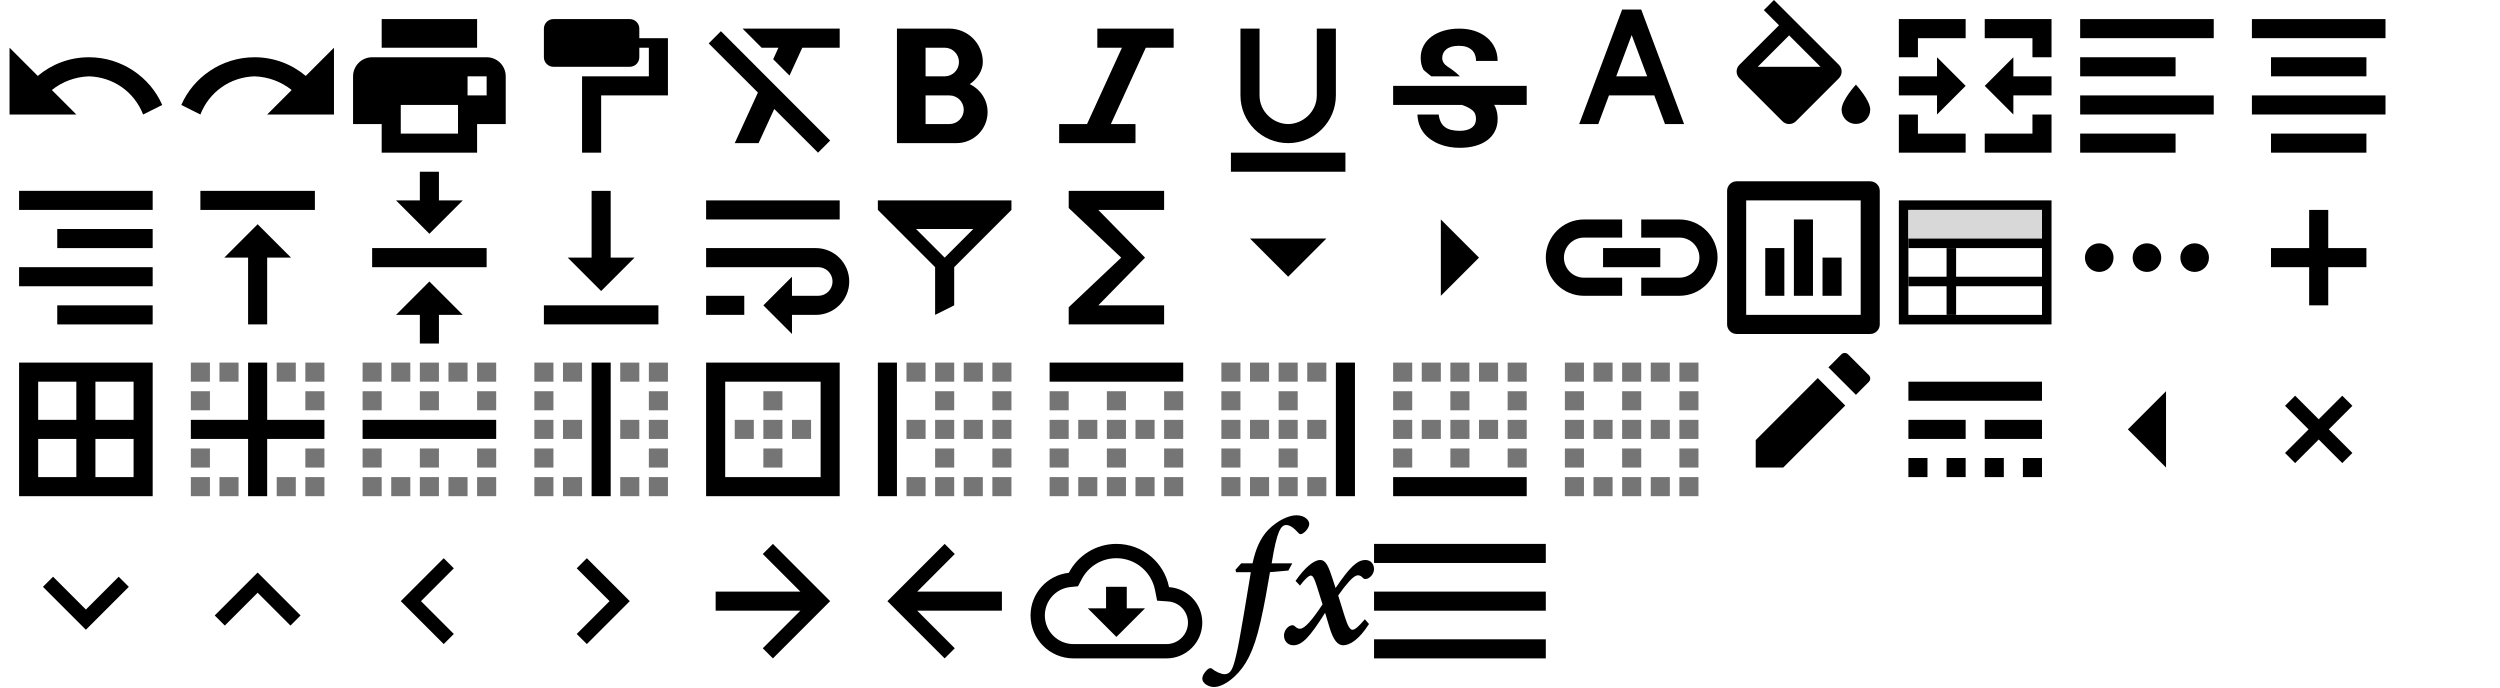
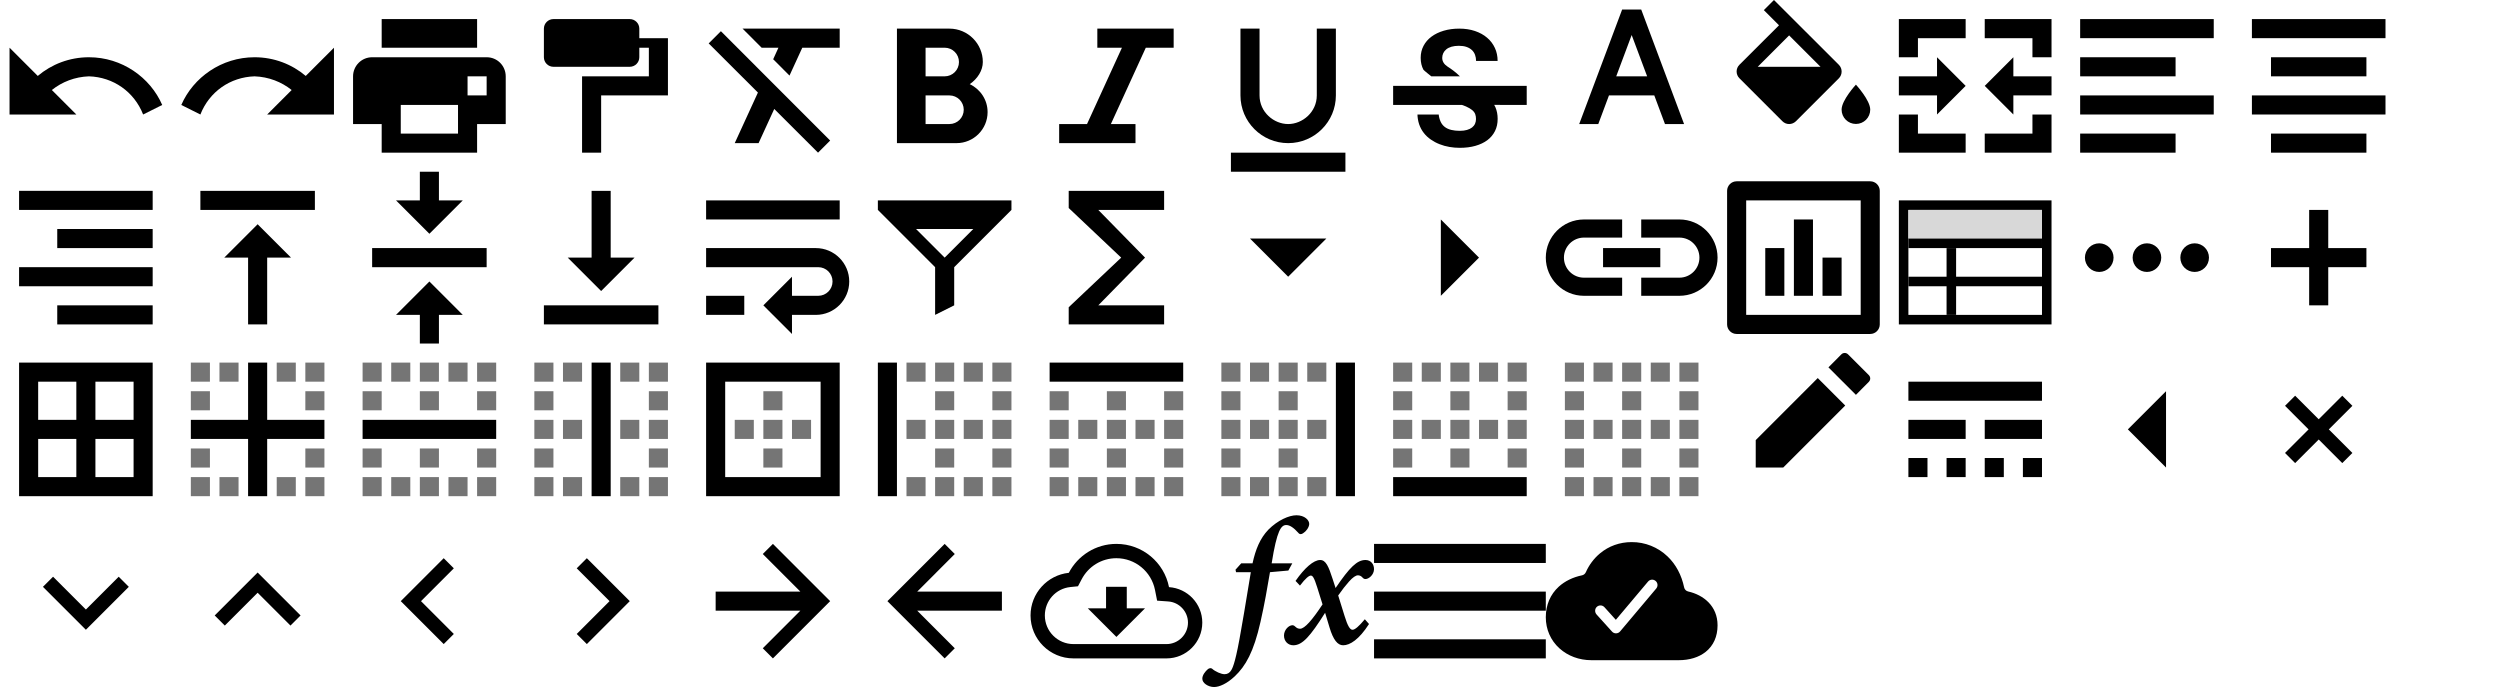
<svg xmlns="http://www.w3.org/2000/svg" version="1.1" x="0" y="0" width="262px" height="72px" viewBox="0 0 262 72" preserveAspectRatio="none">
  <g transform="translate(0,0)">
    <path fill="#000000" fill-rule="evenodd" d="M11.566,4.434 L9,7 L16,7 L16,0 L13.042,2.958 C11.594,1.736 9.723,1 7.68,1 C4.221,1 1.256,3.11 0,6 L2,7 C2.937,4.61 5.129,3.08 7.68,3 C9.149,3.053 10.499,3.579 11.566,4.434 Z" transform="matrix(-1 0 0 1 17 5)" />
  </g>
  <g transform="translate(18,0)">
    <path fill="#000000" fill-rule="evenodd" d="M11.566,4.434 L9,7 L16,7 L16,0 L13.042,2.958 C11.594,1.736 9.723,1 7.68,1 C4.221,1 1.256,3.11 0,6 L2,7 C2.937,4.61 5.129,3.08 7.68,3 C9.149,3.053 10.499,3.579 11.566,4.434 Z" transform="translate(1 5)" />
  </g>
  <g transform="translate(36,0)">
    <path fill="#000000" fill-rule="evenodd" d="M13,14 L3,14 L3,11 L0,11 L0,6.006 C0,4.898 0.895,4 1.994,4 L14.006,4 C15.107,4 16,4.887 16,6.006 L16,11 L13,11 L13,14 Z M5,9 L11,9 L11,12 L5,12 L5,9 Z M3,0 L13,0 L13,3 L3,3 L3,0 Z M12,6 L14,6 L14,8 L12,8 L12,6 Z" transform="translate(1 2)" />
  </g>
  <g transform="translate(54,0)">
    <path fill="#000000" fill-rule="evenodd" d="M9,0 L1,0 C0.45,0 0,0.45 0,1 L0,4 C0,4.55 0.45,5 1,5 L9,5 C9.55,5 10,4.55 10,4 L10,3 L11,3 L11,6 L4,6 L4,14 L6,14 L6,8 L13,8 L13,2 L10,2 L10,1 C10,0.45 9.55,0 9,0 Z" transform="translate(3 2)" />
  </g>
  <g transform="translate(72,0)">
    <path fill="#000000" fill-rule="evenodd" d="M0.27,1.55 L5.43,6.7 L3,12 L5.5,12 L7.14,8.42 L11.73,13 L13,11.73 L1.55,0.27 L0.27,1.55 L0.27,1.55 Z M3.82,0 L5.82,2 L7.58,2 L7.03,3.21 L8.74,4.92 L10.08,2 L14,2 L14,0 L3.82,0 L3.82,0 Z" transform="translate(2 3)" />
  </g>
  <g transform="translate(90,0)">
    <path fill="#000000" fill-rule="evenodd" d="M9,3.5 C9,1.57 7.43,0 5.5,0 L1.77635684e-15,0 L1.77635684e-15,12 L6.25,12 C8.04,12 9.5,10.54 9.5,8.75 C9.5,7.45 8.73,6.34 7.63,5.82 C8.46,5.24 9,4.38 9,3.5 Z M5,2 C5.83,2 6.5,2.67 6.5,3.5 C6.5,4.33 5.83,5 5,5 L3,5 L3,2 L5,2 Z M3,10 L3,7 L5.5,7 C6.33,7 7,7.67 7,8.5 C7,9.33 6.33,10 5.5,10 L3,10 Z" transform="translate(4 3)" />
  </g>
  <g transform="translate(108,0)">
    <polygon fill="#000000" fill-rule="evenodd" points="4 0 4 2 6.58 2 2.92 10 0 10 0 12 8 12 8 10 5.42 10 9.08 2 12 2 12 0" transform="translate(3 3)" />
  </g>
  <g transform="translate(126,0)">
    <path fill="#000000" d="M6,12 C8.76,12 11,9.76 11,7 L11,0 L9,0 L9,7 C9,8.75 7.499,10 6,10 C4.501,10 3,8.758 3,7 L3,0 L1,0 L1,7 C1,9.76 3.24,12 6,12 Z M0,13 L0,15 L12,15 L12,13 L0,13 Z" transform="translate(3 3)" />
  </g>
  <g transform="translate(144,0)">
    <path fill="#010101" fill-rule="evenodd" d="M2.888,3.06 C2.888,2.603 2.985,2.186 3.184,1.808 C3.382,1.429 3.66,1.106 4.02,0.84 C4.38,0.574 4.804,0.367 5.299,0.221 C5.794,0.075 6.334,0 6.926,0 C7.534,0 8.085,0.083 8.58,0.251 C9.075,0.42 9.499,0.652 9.851,0.956 C10.204,1.256 10.474,1.613 10.665,2.029 C10.856,2.441 10.95,2.895 10.95,3.386 L8.693,3.386 C8.693,3.158 8.655,2.944 8.584,2.749 C8.512,2.55 8.4,2.381 8.25,2.243 C8.1,2.104 7.912,1.991 7.688,1.916 C7.463,1.837 7.196,1.8 6.889,1.8 C6.593,1.8 6.338,1.834 6.116,1.897 C5.899,1.961 5.719,2.051 5.576,2.167 C5.434,2.284 5.325,2.419 5.254,2.572 C5.183,2.726 5.145,2.895 5.145,3.067 C5.145,3.428 5.329,3.731 5.696,3.975 C5.718,3.989 5.739,4.003 5.761,4.017 C6.023,4.189 6.5,4.5 7,5 L4,5 C4,5 3.214,4.376 3.176,4.309 C2.985,3.953 2.888,3.536 2.888,3.06 Z M14,6 L0,6 L0,8 L7.219,8 C7.354,8.053 7.519,8.105 7.631,8.154 C7.909,8.277 8.126,8.409 8.284,8.536 C8.441,8.668 8.546,8.81 8.602,8.96 C8.659,9.114 8.685,9.286 8.685,9.474 C8.685,9.65 8.651,9.815 8.584,9.965 C8.516,10.119 8.411,10.25 8.273,10.359 C8.134,10.467 7.954,10.554 7.74,10.617 C7.522,10.681 7.271,10.711 6.979,10.711 C6.652,10.711 6.356,10.678 6.09,10.614 C5.824,10.55 5.599,10.445 5.411,10.303 C5.224,10.16 5.077,9.973 4.973,9.744 C4.867,9.515 4.781,9.17 4.781,9 L2.55,9 C2.55,9.252 2.61,9.688 2.726,10.025 C2.842,10.363 3.007,10.666 3.214,10.932 C3.42,11.199 3.667,11.428 3.949,11.623 C4.23,11.818 4.534,11.982 4.864,12.11 C5.194,12.241 5.535,12.339 5.899,12.399 C6.259,12.463 6.622,12.492 6.982,12.492 C7.582,12.492 8.13,12.425 8.617,12.286 C9.105,12.148 9.525,11.949 9.87,11.694 C10.215,11.435 10.481,11.12 10.672,10.741 C10.864,10.363 10.954,9.935 10.954,9.455 C10.954,9.005 10.875,8.6 10.721,8.244 C10.684,8.158 10.643,8.075 10.594,7.992 L14,8 L14,6 Z" transform="translate(2 3)" />
  </g>
  <g transform="translate(162,0)">
    <path fill="#000000" fill-rule="evenodd" d="M7,0 L5,0 L0.5,12 L2.5,12 L3.62,9 L8.37,9 L9.49,12 L11.49,12 L7,0 L7,0 Z M4.38,7 L6,2.67 L7.62,7 L4.38,7 L4.38,7 Z" transform="translate(3 1)" />
  </g>
  <g transform="translate(180,0)">
    <g fill="none" fill-rule="evenodd">
      <path fill="#000000" d="M14.5,8.87 C14.5,8.87 13,10.49 13,11.49 C13,12.32 13.67,12.99 14.5,12.99 C15.33,12.99 16,12.32 16,11.49 C16,10.5 14.5,8.87 14.5,8.87 L14.5,8.87 Z M12.71,6.79 L5.91,0 L4.85,1.06 L6.44,2.65 L2.29,6.79 C1.9,7.18 1.9,7.81 2.29,8.2 L6.79,12.7 C6.99,12.9 7.24,13 7.5,13 C7.76,13 8.01,12.9 8.21,12.71 L12.71,8.21 C13.1,7.82 13.1,7.18 12.71,6.79 L12.71,6.79 Z M4.21,7 L7.5,3.71 L10.79,7 L4.21,7 L4.21,7 Z" />
    </g>
  </g>
  <g transform="translate(198,0)">
    <path fill="#000000" fill-rule="evenodd" d="M3,6 L1,6 L1,2 L8,2 L8,4 L3,4 L3,6 Z M10,4 L10,2 L17,2 L17,6 L15,6 L15,4 L10,4 Z M10,14 L15,14 L15,12 L17,12 L17,16 L10,16 L10,14 Z M1,12 L3,12 L3,14 L8,14 L8,16 L1,16 L1,12 Z M1,8 L5,8 L5,6 L8,9 L5,12 L5,10 L1,10 L1,8 Z M10,9 L13,6 L13,8 L17,8 L17,10 L13,10 L13,12 L10,9 Z" />
  </g>
  <g transform="translate(216,0)">
    <path fill="#000000" fill-rule="evenodd" d="M0,14 L10,14 L10,12 L0,12 L0,14 Z M10,4 L0,4 L0,6 L10,6 L10,4 Z M0,0 L0,2 L14,2 L14,0 L0,0 Z M0,10 L14,10 L14,8 L0,8 L0,10 Z" transform="translate(2 2)" />
  </g>
  <g transform="translate(234,0)">
    <path fill="#000000" fill-rule="evenodd" d="M2,12 L2,14 L12,14 L12,12 L2,12 Z M2,4 L2,6 L12,6 L12,4 L2,4 Z M0,10 L14,10 L14,8 L0,8 L0,10 Z M0,0 L0,2 L14,2 L14,0 L0,0 Z" transform="translate(2 2)" />
  </g>
  <g transform="translate(0,18)">
    <path fill="#000000" fill-rule="evenodd" d="M4,14 L14,14 L14,12 L4,12 L4,14 Z M0,10 L14,10 L14,8 L0,8 L0,10 Z M0,0 L0,2 L14,2 L14,0 L0,0 Z M4,6 L14,6 L14,4 L4,4 L4,6 Z" transform="translate(2 2)" />
  </g>
  <g transform="translate(18,18)">
    <path fill="#000000" fill-rule="evenodd" d="M0,0 L0,2 L12,2 L12,0 L0,0 L0,0 Z M2.5,7 L5,7 L5,14 L7,14 L7,7 L9.5,7 L6,3.5 L2.5,7 L2.5,7 Z" transform="translate(3 2)" />
  </g>
  <g transform="translate(36,18)">
    <path fill="#000000" fill-rule="evenodd" d="M9.5,3 L7,3 L7,0 L5,0 L5,3 L2.5,3 L6,6.5 L9.5,3 L9.5,3 Z M0,8 L0,10 L12,10 L12,8 L0,8 L0,8 Z M2.5,15 L5,15 L5,18 L7,18 L7,15 L9.5,15 L6,11.5 L2.5,15 L2.5,15 Z" transform="translate(3)" />
  </g>
  <g transform="translate(54,18)">
    <path fill="#000000" fill-rule="evenodd" d="M9.5,7 L7,7 L7,0 L5,0 L5,7 L2.5,7 L6,10.5 L9.5,7 L9.5,7 Z M0,12 L0,14 L12,14 L12,12 L0,12 L0,12 Z" transform="translate(3 2)" />
  </g>
  <g transform="translate(72,18)">
    <path fill="#000000" fill-rule="evenodd" d="M14,0 L0,0 L0,2 L14,2 L14,0 Z M0,12 L4,12 L4,10 L0,10 L0,12 Z M11.5,5 L0,5 L0,7 L11.75,7 C12.58,7 13.25,7.67 13.25,8.5 C13.25,9.33 12.58,10 11.75,10 L9,10 L9,8 L6,11 L9,14 L9,12 L11.5,12 C13.43,12 15,10.43 15,8.5 C15,6.57 13.43,5 11.5,5 Z" transform="translate(2 3)" />
  </g>
  <g transform="translate(90,18)">
    <path fill="#000000" fill-rule="evenodd" d="M0,0 L0,1 L6,7 L6,12 L8,11 L8,7 L14,1 L14,0 L0,0 Z M4,3 L10,3 L7,6 L4,3 Z" transform="translate(2 3)" />
  </g>
  <g transform="translate(108,18)">
    <polygon fill="#000000" fill-rule="evenodd" points="10 0 0 0 0 1.8 5.5 7 0 12.2 0 14 10 14 10 12 3.1 12 8 7 3.1 2 10 2" transform="translate(4 2)" />
  </g>
  <g transform="translate(126,18)">
    <polygon fill="#000000" fill-rule="evenodd" points="0 0 4 4 8 0" transform="translate(5 7)" />
  </g>
  <g transform="translate(144,18)">
    <polygon fill="#000000" fill-rule="evenodd" points="-2 2 2 6 6 2" transform="rotate(-90 8 3)" />
  </g>
  <g transform="translate(162,18)">
    <path fill="#000000" fill-rule="evenodd" d="M1.9,4 C1.9,2.84 2.84,1.9 4,1.9 L8,1.9 L8,0 L4,0 C1.79,0 0,1.79 0,4 C0,6.21 1.79,8 4,8 L8,8 L8,6.1 L4,6.1 C2.84,6.1 1.9,5.16 1.9,4 L1.9,4 Z M14,0 L10,0 L10,1.9 L14,1.9 C15.16,1.9 16.1,2.84 16.1,4 C16.1,5.16 15.16,6.1 14,6.1 L10,6.1 L10,8 L14,8 C16.21,8 18,6.21 18,4 C18,1.79 16.21,0 14,0 L14,0 Z M6,5 L12,5 L12,3 L6,3 L6,5 L6,5 Z" transform="translate(0 5)" />
  </g>
  <g transform="translate(180,18)">
    <path fill="#000000" fill-rule="evenodd" d="M15,0 C15.55,0 16,0.45 16,1 L16,15 C16,15.55 15.55,16 15,16 L1,16 C0.45,16 0,15.55 0,15 L0,1 C0,0.45 0.45,0 1,0 L15,0 Z M2,2 L2,14 L14,14 L14,2 L2,2 Z M6,12 L4,12 L4,7 L6,7 L6,12 L6,12 Z M9,12 L7,12 L7,4 L9,4 L9,12 L9,12 Z M12,12 L10,12 L10,8 L12,8 L12,12 L12,12 Z" transform="translate(1 1)" />
  </g>
  <g transform="translate(198,18)">
    <g fill="none" fill-rule="evenodd">
      <path stroke="#000000" d="M1.5 3.5H16.5V15.5H1.5z" />
      <path fill="#000000" d="M6 8H7V15H6z" />
      <path fill="#D8D8D8" d="M2 4H16V7H2z" />
      <path fill="#000000" d="M2 7H16V8H2zM2 11H16V12H2z" />
    </g>
  </g>
  <g transform="translate(216,18)">
    <path fill="#000000" fill-rule="evenodd" d="M2,0.5 C1.17,0.5 0.5,1.17 0.5,2 C0.5,2.83 1.17,3.5 2,3.5 C2.83,3.5 3.5,2.83 3.5,2 C3.5,1.17 2.83,0.5 2,0.5 L2,0.5 Z M12,0.5 C11.17,0.5 10.5,1.17 10.5,2 C10.5,2.83 11.17,3.5 12,3.5 C12.83,3.5 13.5,2.83 13.5,2 C13.5,1.17 12.83,0.5 12,0.5 L12,0.5 Z M7,0.5 C6.17,0.5 5.5,1.17 5.5,2 C5.5,2.83 6.17,3.5 7,3.5 C7.83,3.5 8.5,2.83 8.5,2 C8.5,1.17 7.83,0.5 7,0.5 L7,0.5 Z" transform="translate(2 7)" />
  </g>
  <g transform="translate(234,18)">
    <path fill="#000000" fill-rule="evenodd" d="M6,4 L6,0 L4,0 L4,4 L0,4 L0,6 L4,6 L4,10 L6,10 L6,6 L10,6 L10,4 L6,4 Z" transform="translate(4 4)" />
  </g>
  <g transform="translate(0,36)">
    <path fill="#000000" fill-rule="evenodd" d="M0,0 L0,14 L14,14 L14,0 L0,0 L0,0 Z M6,12 L2,12 L2,8 L6,8 L6,12 L6,12 Z M6,6 L2,6 L2,2 L6,2 L6,6 L6,6 Z M12,12 L8,12 L8,8 L12,8 L12,12 L12,12 Z M12,6 L8,6 L8,2 L12,2 L12,6 L12,6 Z" transform="translate(2 2)" />
  </g>
  <g transform="translate(18,36)">
    <g fill="#000000" fill-rule="evenodd" transform="translate(2 2)">
      <path d="M0,14 L2,14 L2,12 L0,12 L0,14 L0,14 Z M2,3 L0,3 L0,5 L2,5 L2,3 L2,3 Z M3,14 L5,14 L5,12 L3,12 L3,14 L3,14 Z M11,0 L9,0 L9,2 L11,2 L11,0 L11,0 Z M2,0 L0,0 L0,2 L2,2 L2,0 L2,0 Z M5,0 L3,0 L3,2 L5,2 L5,0 L5,0 Z M0,11 L2,11 L2,9 L0,9 L0,11 L0,11 Z M9,14 L11,14 L11,12 L9,12 L9,14 L9,14 Z M12,0 L12,2 L14,2 L14,0 L12,0 L12,0 Z M12,5 L14,5 L14,3 L12,3 L12,5 L12,5 Z M12,14 L14,14 L14,12 L12,12 L12,14 L12,14 Z M12,11 L14,11 L14,9 L12,9 L12,11 L12,11 Z" opacity=".54" />
      <polygon points="8 0 6 0 6 6 0 6 0 8 6 8 6 14 8 14 8 8 14 8 14 6 8 6" />
    </g>
  </g>
  <g transform="translate(36,36)">
    <g fill="#000000" fill-rule="evenodd" transform="translate(2 2)">
      <path d="M6,14 L8,14 L8,12 L6,12 L6,14 L6,14 Z M3,2 L5,2 L5,0 L3,0 L3,2 L3,2 Z M6,11 L8,11 L8,9 L6,9 L6,11 L6,11 Z M3,14 L5,14 L5,12 L3,12 L3,14 L3,14 Z M0,5 L2,5 L2,3 L0,3 L0,5 L0,5 Z M0,14 L2,14 L2,12 L0,12 L0,14 L0,14 Z M0,2 L2,2 L2,0 L0,0 L0,2 L0,2 Z M0,11 L2,11 L2,9 L0,9 L0,11 L0,11 Z M12,11 L14,11 L14,9 L12,9 L12,11 L12,11 Z M12,14 L14,14 L14,12 L12,12 L12,14 L12,14 Z M12,5 L14,5 L14,3 L12,3 L12,5 L12,5 Z M12,0 L12,2 L14,2 L14,0 L12,0 L12,0 Z M6,2 L8,2 L8,0 L6,0 L6,2 L6,2 Z M9,2 L11,2 L11,0 L9,0 L9,2 L9,2 Z M6,5 L8,5 L8,3 L6,3 L6,5 L6,5 Z M9,14 L11,14 L11,12 L9,12 L9,14 L9,14 Z" opacity=".54" />
      <polygon points="0 8 14 8 14 6 0 6" />
    </g>
  </g>
  <g transform="translate(54,36)">
    <g fill="#000000" fill-rule="evenodd" transform="translate(2 2)">
      <path d="M3,14 L5,14 L5,12 L3,12 L3,14 L3,14 Z M0,5 L2,5 L2,3 L0,3 L0,5 L0,5 Z M0,2 L2,2 L2,0 L0,0 L0,2 L0,2 Z M3,8 L5,8 L5,6 L3,6 L3,8 L3,8 Z M3,2 L5,2 L5,0 L3,0 L3,2 L3,2 Z M0,14 L2,14 L2,12 L0,12 L0,14 L0,14 Z M0,8 L2,8 L2,6 L0,6 L0,8 L0,8 Z M0,11 L2,11 L2,9 L0,9 L0,11 L0,11 Z M12,0 L12,2 L14,2 L14,0 L12,0 L12,0 Z M12,8 L14,8 L14,6 L12,6 L12,8 L12,8 Z M12,14 L14,14 L14,12 L12,12 L12,14 L12,14 Z M12,5 L14,5 L14,3 L12,3 L12,5 L12,5 Z M12,11 L14,11 L14,9 L12,9 L12,11 L12,11 Z M9,14 L11,14 L11,12 L9,12 L9,14 L9,14 Z M9,8 L11,8 L11,6 L9,6 L9,8 L9,8 Z M9,2 L11,2 L11,0 L9,0 L9,2 L9,2 Z" opacity=".54" />
      <polygon points="6 14 8 14 8 0 6 0" />
    </g>
  </g>
  <g transform="translate(72,36)">
    <g fill="#000000" fill-rule="evenodd" transform="translate(2 2)">
      <path d="M8,3 L6,3 L6,5 L8,5 L8,3 L8,3 Z M11,6 L9,6 L9,8 L11,8 L11,6 L11,6 Z M8,6 L6,6 L6,8 L8,8 L8,6 L8,6 Z M8,9 L6,9 L6,11 L8,11 L8,9 L8,9 Z M5,6 L3,6 L3,8 L5,8 L5,6 L5,6 Z" opacity=".54" />
      <path d="M0,0 L14,0 L14,14 L0,14 L0,0 Z M12,12 L12,2 L2,2 L2,12 L12,12 Z" />
    </g>
  </g>
  <g transform="translate(90,36)">
    <g fill="#000000" fill-rule="evenodd" transform="translate(2 2)">
      <path d="M6,8 L8,8 L8,6 L6,6 L6,8 L6,8 Z M6,5 L8,5 L8,3 L6,3 L6,5 L6,5 Z M6,11 L8,11 L8,9 L6,9 L6,11 L6,11 Z M6,14 L8,14 L8,12 L6,12 L6,14 L6,14 Z M3,14 L5,14 L5,12 L3,12 L3,14 L3,14 Z M3,2 L5,2 L5,0 L3,0 L3,2 L3,2 Z M3,8 L5,8 L5,6 L3,6 L3,8 L3,8 Z M12,14 L14,14 L14,12 L12,12 L12,14 L12,14 Z M12,8 L14,8 L14,6 L12,6 L12,8 L12,8 Z M12,11 L14,11 L14,9 L12,9 L12,11 L12,11 Z M12,5 L14,5 L14,3 L12,3 L12,5 L12,5 Z M6,2 L8,2 L8,0 L6,0 L6,2 L6,2 Z M12,0 L12,2 L14,2 L14,0 L12,0 L12,0 Z M9,14 L11,14 L11,12 L9,12 L9,14 L9,14 Z M9,8 L11,8 L11,6 L9,6 L9,8 L9,8 Z M9,2 L11,2 L11,0 L9,0 L9,2 L9,2 Z" opacity=".54" />
      <polygon points="0 14 2 14 2 0 0 0" />
    </g>
  </g>
  <g transform="translate(108,36)">
    <g fill="#000000" fill-rule="evenodd" transform="translate(2 2)">
      <path d="M3,8 L5,8 L5,6 L3,6 L3,8 L3,8 Z M0,14 L2,14 L2,12 L0,12 L0,14 L0,14 Z M6,14 L8,14 L8,12 L6,12 L6,14 L6,14 Z M6,11 L8,11 L8,9 L6,9 L6,11 L6,11 Z M3,14 L5,14 L5,12 L3,12 L3,14 L3,14 Z M0,11 L2,11 L2,9 L0,9 L0,11 L0,11 Z M6,8 L8,8 L8,6 L6,6 L6,8 L6,8 Z M0,5 L2,5 L2,3 L0,3 L0,5 L0,5 Z M0,8 L2,8 L2,6 L0,6 L0,8 L0,8 Z M12,8 L14,8 L14,6 L12,6 L12,8 L12,8 Z M12,11 L14,11 L14,9 L12,9 L12,11 L12,11 Z M12,5 L14,5 L14,3 L12,3 L12,5 L12,5 Z M6,5 L8,5 L8,3 L6,3 L6,5 L6,5 Z M9,14 L11,14 L11,12 L9,12 L9,14 L9,14 Z M9,8 L11,8 L11,6 L9,6 L9,8 L9,8 Z M12,14 L14,14 L14,12 L12,12 L12,14 L12,14 Z" opacity=".54" />
      <polygon points="0 0 0 2 14 2 14 0" />
    </g>
  </g>
  <g transform="translate(126,36)">
    <g fill="#000000" fill-rule="evenodd" transform="translate(2 2)">
      <path d="M0,2 L2,2 L2,0 L0,0 L0,2 L0,2 Z M3,2 L5,2 L5,0 L3,0 L3,2 L3,2 Z M3,8 L5,8 L5,6 L3,6 L3,8 L3,8 Z M3,14 L5,14 L5,12 L3,12 L3,14 L3,14 Z M0,5 L2,5 L2,3 L0,3 L0,5 L0,5 Z M0,8 L2,8 L2,6 L0,6 L0,8 L0,8 Z M0,14 L2,14 L2,12 L0,12 L0,14 L0,14 Z M0,11 L2,11 L2,9 L0,9 L0,11 L0,11 Z M9,8 L11,8 L11,6 L9,6 L9,8 L9,8 Z M6,14 L8,14 L8,12 L6,12 L6,14 L6,14 Z M9,14 L11,14 L11,12 L9,12 L9,14 L9,14 Z M6,2 L8,2 L8,0 L6,0 L6,2 L6,2 Z M9,2 L11,2 L11,0 L9,0 L9,2 L9,2 Z M6,11 L8,11 L8,9 L6,9 L6,11 L6,11 Z M6,5 L8,5 L8,3 L6,3 L6,5 L6,5 Z M6,8 L8,8 L8,6 L6,6 L6,8 L6,8 Z" opacity=".54" />
      <polygon points="12 0 12 14 14 14 14 0" />
    </g>
  </g>
  <g transform="translate(144,36)">
    <g fill="#000000" fill-rule="evenodd" transform="translate(2 2)">
      <path d="M5,0 L3,0 L3,2 L5,2 L5,0 L5,0 Z M8,6 L6,6 L6,8 L8,8 L8,6 L8,6 Z M8,9 L6,9 L6,11 L8,11 L8,9 L8,9 Z M11,6 L9,6 L9,8 L11,8 L11,6 L11,6 Z M5,6 L3,6 L3,8 L5,8 L5,6 L5,6 Z M11,0 L9,0 L9,2 L11,2 L11,0 L11,0 Z M8,3 L6,3 L6,5 L8,5 L8,3 L8,3 Z M8,0 L6,0 L6,2 L8,2 L8,0 L8,0 Z M2,9 L0,9 L0,11 L2,11 L2,9 L2,9 Z M12,11 L14,11 L14,9 L12,9 L12,11 L12,11 Z M12,5 L14,5 L14,3 L12,3 L12,5 L12,5 Z M12,8 L14,8 L14,6 L12,6 L12,8 L12,8 Z M12,0 L12,2 L14,2 L14,0 L12,0 L12,0 Z M2,0 L0,0 L0,2 L2,2 L2,0 L2,0 Z M2,3 L0,3 L0,5 L2,5 L2,3 L2,3 Z M2,6 L0,6 L0,8 L2,8 L2,6 L2,6 Z" opacity=".54" />
      <polygon points="0 14 14 14 14 12 0 12" />
    </g>
  </g>
  <g transform="translate(162,36)">
    <path fill="#000000" fill-rule="evenodd" d="M6,14 L8,14 L8,12 L6,12 L6,14 L6,14 Z M3,8 L5,8 L5,6 L3,6 L3,8 L3,8 Z M3,2 L5,2 L5,0 L3,0 L3,2 L3,2 Z M6,11 L8,11 L8,9 L6,9 L6,11 L6,11 Z M3,14 L5,14 L5,12 L3,12 L3,14 L3,14 Z M0,5 L2,5 L2,3 L0,3 L0,5 L0,5 Z M0,14 L2,14 L2,12 L0,12 L0,14 L0,14 Z M0,2 L2,2 L2,0 L0,0 L0,2 L0,2 Z M0,8 L2,8 L2,6 L0,6 L0,8 L0,8 Z M6,8 L8,8 L8,6 L6,6 L6,8 L6,8 Z M0,11 L2,11 L2,9 L0,9 L0,11 L0,11 Z M12,11 L14,11 L14,9 L12,9 L12,11 L12,11 Z M12,14 L14,14 L14,12 L12,12 L12,14 L12,14 Z M12,8 L14,8 L14,6 L12,6 L12,8 L12,8 Z M12,5 L14,5 L14,3 L12,3 L12,5 L12,5 Z M12,0 L12,2 L14,2 L14,0 L12,0 L12,0 Z M6,2 L8,2 L8,0 L6,0 L6,2 L6,2 Z M9,2 L11,2 L11,0 L9,0 L9,2 L9,2 Z M6,5 L8,5 L8,3 L6,3 L6,5 L6,5 Z M9,14 L11,14 L11,12 L9,12 L9,14 L9,14 Z M9,8 L11,8 L11,6 L9,6 L9,8 L9,8 Z" transform="translate(2 2)" opacity=".54" />
  </g>
  <g transform="translate(180,36)">
    <path fill="#000000" fill-rule="evenodd" d="M6.5,3.62 L0,10.12 L0,13 L2.88,13 L9.38,6.5 L6.5,3.62 Z M11.85,4.02 C12.05,3.82 12.05,3.51 11.85,3.31 L9.68,1.14 C9.48,0.94 9.17,0.94 8.97,1.14 L7.62,2.5 L10.5,5.38 L11.85,4.02 L11.85,4.02 Z" transform="translate(4)" />
  </g>
  <g transform="translate(198,36)">
    <path fill="#000000" fill-rule="evenodd" d="M0,0 L14,0 L14,2 L0,2 L0,0 Z M0,4 L6,4 L6,6 L0,6 L0,4 Z M0,8 L2,8 L2,10 L0,10 L0,8 Z M8,4 L14,4 L14,6 L8,6 L8,4 Z M4,8 L6,8 L6,10 L4,10 L4,8 Z M8,8 L10,8 L10,10 L8,10 L8,8 Z M12,8 L14,8 L14,10 L12,10 L12,8 Z" transform="translate(2 4)" />
  </g>
  <g transform="translate(216,36)">
    <polygon fill="#000000" fill-rule="evenodd" points="-2 2 2 6 6 2" transform="rotate(90 3 10)" />
  </g>
  <g transform="translate(234,36)">
    <polygon fill="#000000" fill-rule="evenodd" points="7.53 1.53 6.47 .47 4 2.94 1.53 .47 .47 1.53 2.94 4 .47 6.47 1.53 7.53 4 5.06 6.47 7.53 7.53 6.47 5.06 4" transform="translate(5 5)" />
  </g>
  <g transform="translate(0,54)">
    <polygon fill="#000000" fill-rule="evenodd" points="8.44 .44 5 3.88 1.56 .44 .5 1.5 5 6 9.5 1.5" transform="translate(4 6)" />
  </g>
  <g transform="translate(18,54)">
    <polygon fill="#000000" fill-rule="evenodd" points="5 0 .5 4.5 1.56 5.56 5 2.12 8.44 5.56 9.5 4.5" transform="translate(4 6)" />
  </g>
  <g transform="translate(36,54)">
    <polygon fill="#000000" fill-rule="evenodd" points="8.44 .44 5 3.88 1.56 .44 .5 1.5 5 6 9.5 1.5" transform="rotate(90 4 8)" />
  </g>
  <g transform="translate(54,54)">
    <polygon fill="#000000" fill-rule="evenodd" points="5 0 .5 4.5 1.56 5.56 5 2.12 8.44 5.56 9.5 4.5" transform="rotate(90 4 8)" />
  </g>
  <g transform="translate(72,54)">
    <polygon fill="#000000" fill-rule="evenodd" points="12 5 3.125 5 7.06 1.06 6 0 0 6 6 12 7.06 10.94 3.125 7 12 7" transform="matrix(-1 0 0 1 15 3)" />
  </g>
  <g transform="translate(90,54)">
    <polygon fill="#000000" fill-rule="evenodd" points="12 5 3.125 5 7.06 1.06 6 0 0 6 6 12 7.06 10.94 3.125 7 12 7" transform="translate(3 3)" />
  </g>
  <g transform="translate(108,54)">
    <path style=" stroke:none;fill-rule:nonzero;fill:rgb(0%,0%,0%);fill-opacity:1;" d="M 14.512 7.531 C 14.004 4.941 11.73 3 9 3 C 6.832 3 4.949 4.23 4.012 6.031 C 1.754 6.27 0 8.184 0 10.5 C 0 12.984 2.016 15 4.5 15 L 14.25 15 C 16.32 15 18 13.32 18 11.25 C 18 9.27 16.461 7.664 14.512 7.531 Z M 14.25 13.5 L 4.5 13.5 C 2.844 13.5 1.5 12.156 1.5 10.5 C 1.5 8.961 2.648 7.68 4.172 7.523 L 4.973 7.441 L 5.348 6.727 C 6.059 5.355 7.453 4.5 9 4.5 C 10.965 4.5 12.66 5.895 13.043 7.824 L 13.266 8.949 L 14.414 9.031 C 15.586 9.105 16.5 10.086 16.5 11.25 C 16.5 12.488 15.488 13.5 14.25 13.5 Z M 10.086 7.5 L 7.914 7.5 L 7.914 9.75 L 6 9.75 L 9 12.75 L 12 9.75 L 10.086 9.75 Z M 10.086 7.5 " />
  </g>
  <g transform="translate(126,54)">
    <path style=" stroke:none;fill-rule:nonzero;fill:rgb(0%,0%,0%);fill-opacity:1;" d="M 4.082 5.035 L 3.48 5.707 L 3.539 5.965 L 5.086 5.965 C 4.77 7.777 4.535 9.41 4.082 11.93 C 3.539 15.145 3.227 15.934 3.043 16.223 C 2.879 16.508 2.648 16.656 2.332 16.656 C 1.984 16.656 1.355 16.383 1.02 16.074 C 0.898 15.992 0.754 16.016 0.602 16.113 C 0.301 16.367 0.004 16.762 0.004 17.113 C -0.016 17.586 0.625 18 1.234 18 C 1.773 18 2.566 17.664 3.398 16.883 C 4.535 15.809 5.387 14.34 6.102 11.164 C 6.559 9.137 6.773 7.82 7.094 5.965 L 9.02 5.793 L 9.434 5.035 L 7.27 5.035 C 7.828 1.543 8.266 1.023 8.805 1.023 C 9.16 1.023 9.578 1.297 10.059 1.836 C 10.199 2.027 10.41 2.008 10.574 1.875 C 10.848 1.715 11.184 1.301 11.207 0.926 C 11.223 0.512 10.727 0 9.871 0 C 9.098 0 7.914 0.512 6.914 1.52 C 6.043 2.438 5.582 3.586 5.266 5.035 Z M 10.234 7.371 C 10.832 6.586 11.188 6.32 11.371 6.32 C 11.562 6.32 11.715 6.508 12.043 7.555 L 12.602 9.34 C 11.52 10.977 10.73 11.891 10.25 11.891 C 10.09 11.891 9.93 11.84 9.816 11.73 C 9.703 11.617 9.578 11.523 9.457 11.523 C 9.062 11.523 8.574 12 8.562 12.59 C 8.555 13.195 8.98 13.625 9.539 13.625 C 10.496 13.625 11.309 12.691 12.871 10.219 L 13.332 11.75 C 13.723 13.062 14.184 13.625 14.762 13.625 C 15.473 13.625 16.43 13.023 17.473 11.395 L 17.035 10.898 C 16.41 11.648 15.992 12 15.746 12 C 15.473 12 15.23 11.586 14.914 10.562 L 14.242 8.406 C 14.641 7.828 15.027 7.34 15.371 6.953 C 15.781 6.492 16.094 6.293 16.309 6.293 C 16.488 6.293 16.645 6.371 16.742 6.477 C 16.871 6.617 16.949 6.684 17.102 6.684 C 17.445 6.684 17.977 6.25 17.996 5.676 C 18.012 5.145 17.68 4.688 17.102 4.688 C 16.227 4.688 15.453 5.438 13.969 7.625 L 13.664 6.688 C 13.238 5.367 12.953 4.688 12.355 4.688 C 11.66 4.688 10.707 5.535 9.773 6.879 Z M 10.234 7.371 " />
  </g>
  <g transform="translate(144,54)">
    <path style=" stroke:none;fill-rule:nonzero;fill:rgb(0%,0%,0%);fill-opacity:1;" d="M 0 13 L 18 13 L 18 15 L 0 15 Z M 0 13 " />
    <path style=" stroke:none;fill-rule:nonzero;fill:rgb(0%,0%,0%);fill-opacity:1;" d="M 0 8 L 18 8 L 18 10 L 0 10 Z M 0 8 " />
    <path style=" stroke:none;fill-rule:nonzero;fill:rgb(0%,0%,0%);fill-opacity:1;" d="M 0 3 L 18 3 L 18 5 L 0 5 Z M 0 3 " />
  </g>
+   <g transform="translate(162,54)">
+     <path style=" stroke:none;fill-rule:nonzero;fill:rgb(0%,0%,0%);fill-opacity:1;" d="M 14.922 7.988 C 14.707 7.941 14.539 7.77 14.496 7.555 C 14.227 6.266 13.637 5.156 12.766 4.32 C 11.754 3.348 10.402 2.805 9 2.812 C 7.75 2.812 6.602 3.223 5.672 4 C 5.035 4.535 4.531 5.211 4.195 5.969 C 4.121 6.137 3.973 6.254 3.797 6.293 C 2.848 6.488 2 6.902 1.363 7.48 C 0.473 8.293 0 9.402 0 10.688 C 0 11.953 0.504 13.109 1.422 13.941 C 2.309 14.746 3.5 15.188 4.781 15.188 L 13.922 15.188 C 15.059 15.188 16.039 14.887 16.754 14.316 C 17.57 13.668 18 12.707 18 11.531 C 18 9.508 16.523 8.348 14.922 7.988 Z M 11.574 7.676 L 7.785 12.176 C 7.68 12.301 7.527 12.371 7.363 12.375 L 7.355 12.375 C 7.195 12.375 7.043 12.309 6.938 12.188 L 5.324 10.402 C 5.121 10.176 5.117 9.828 5.332 9.613 C 5.441 9.504 5.59 9.445 5.746 9.449 C 5.898 9.453 6.043 9.52 6.148 9.637 L 7.34 10.957 L 10.715 6.949 C 10.914 6.711 11.27 6.68 11.508 6.883 C 11.746 7.082 11.773 7.438 11.574 7.676 Z M 11.574 7.676 " />
+   </g>
</svg>
